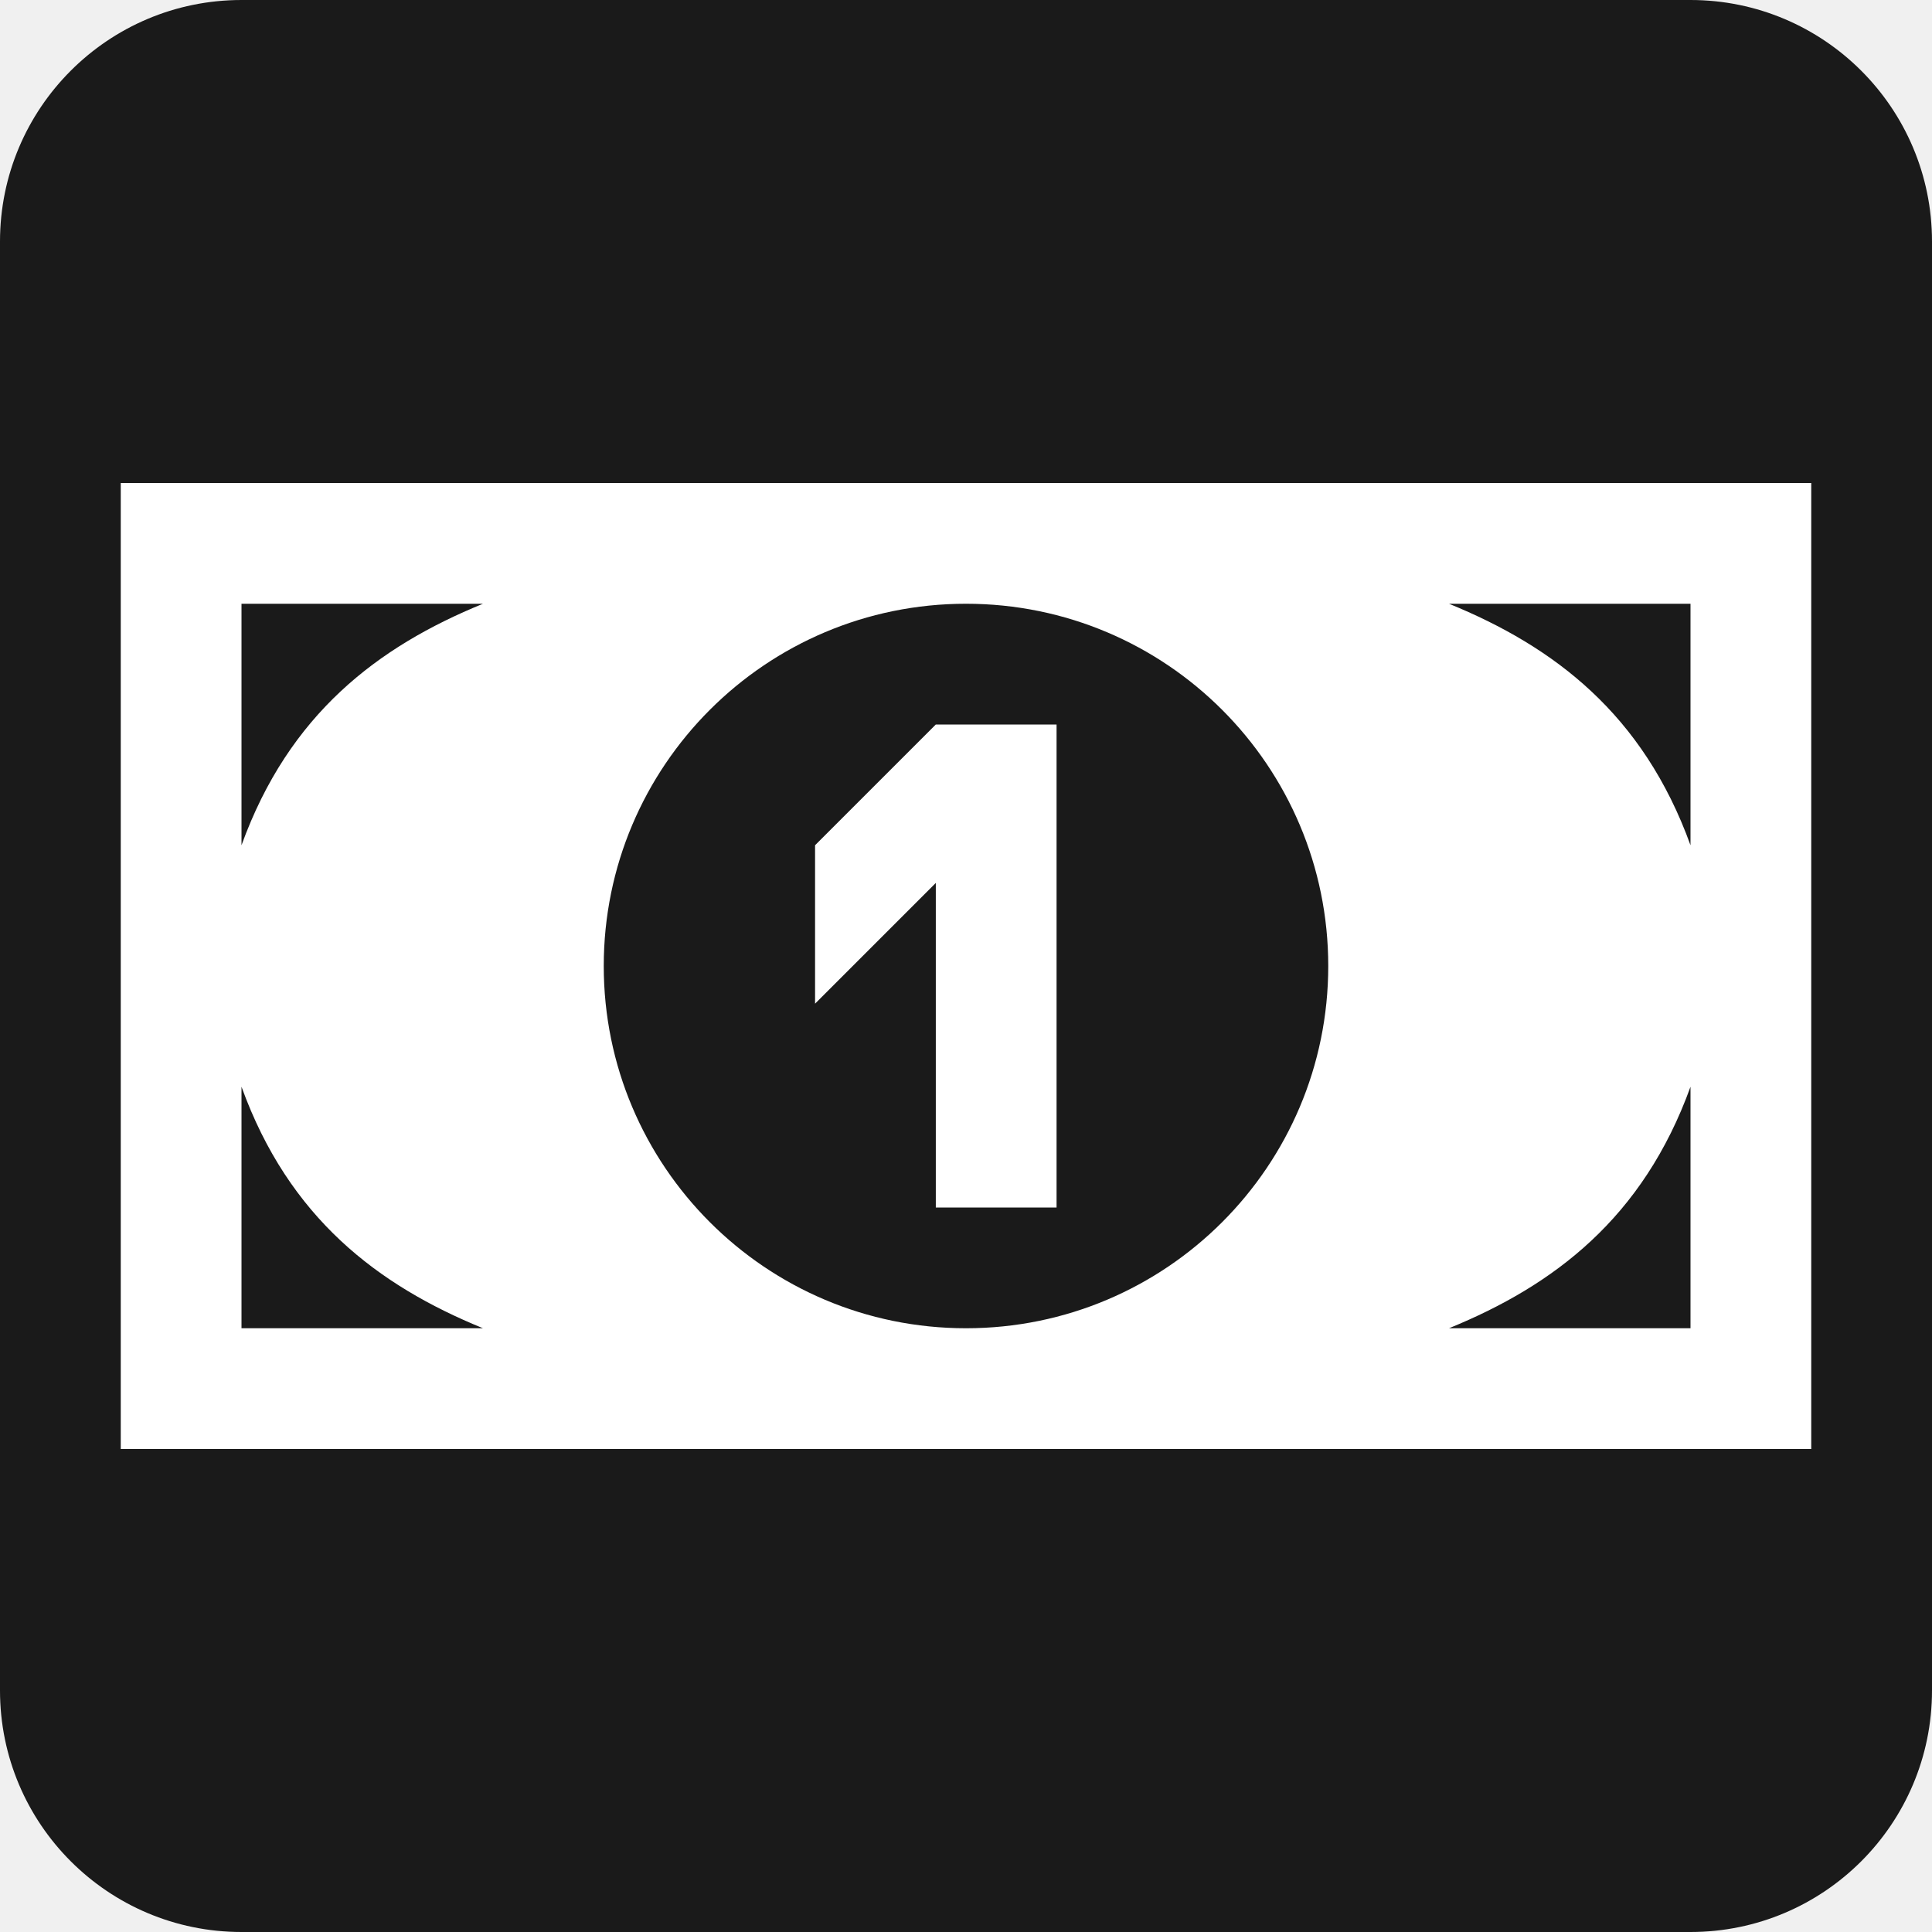
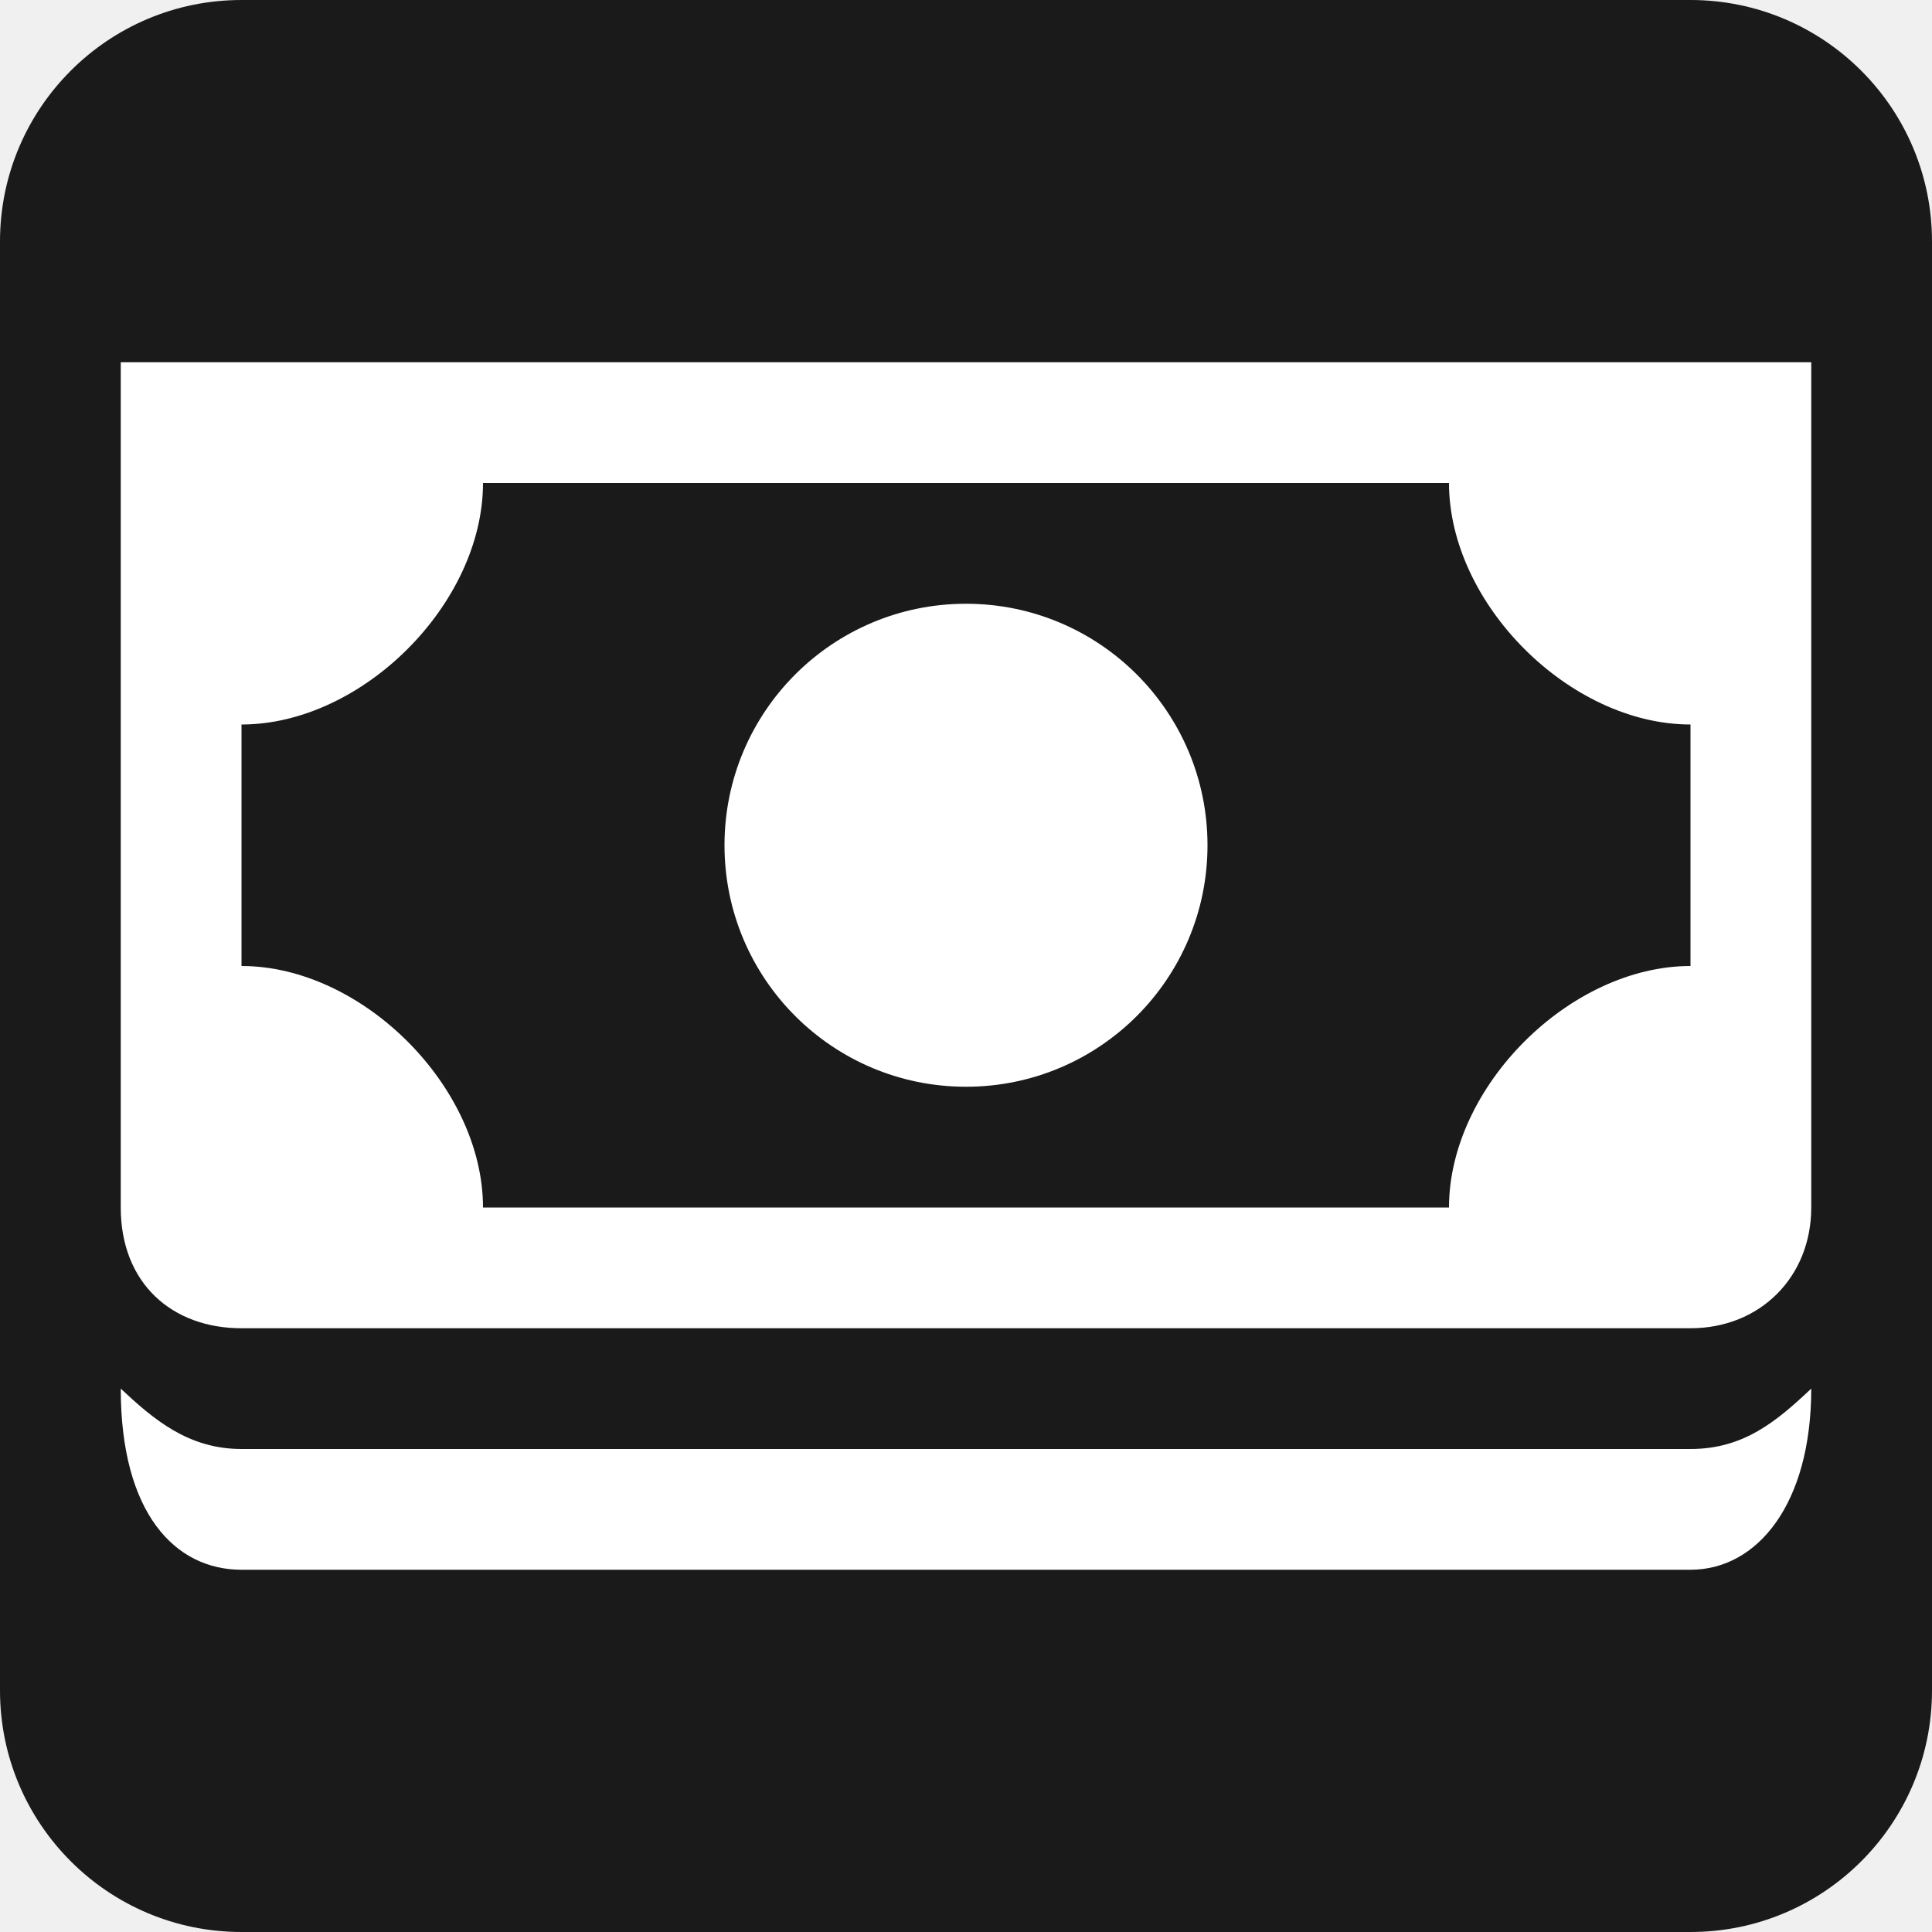
<svg xmlns="http://www.w3.org/2000/svg" version="1.1" width="100%" height="100%" viewBox="0 0 16 16" id="svg2">
  <rect width="16" height="16" rx="2" ry="2" x="0" y="0" id="rect2985" style="fill:#1a1a1a;fill-opacity:1;stroke:none" />
-   <path d="M 1,4 1,12 15,12 15,4 1,4 z M 2,5 4,5 C 3.13,5.355 2.393,5.913 2,7 L 2,5 z m 6,0 c 1.657,0 3,1.343 3,3 0,1.657 -1.343,3 -3,3 C 6.343,11 5,9.657 5,8 5,6.343 6.343,5 8,5 z m 4,0 2,0 0,2 C 13.607,5.913 12.87,5.355 12,5 z m -4.25,1 -1,1 0,1.312 1,-1 0,2.688 1,0 0,-4 -1,0 z M 2,9 c 0.393,1.087 1.13,1.645 2,2 L 2,11 2,9 z m 12,0 0,2 -2,0 c 0.87,-0.355 1.607,-0.913 2,-2 z" id="rect2986" style="fill:#ffffff;fill-opacity:1;stroke:none" />
+   <path d="m 1,3 0,7 c 0,0.627 0.424,1 1,1 l 12,0 c 0.576,0 1,-0.424 1,-1 l 0,-7 z m 3,1 8,0 c 0,1 1,2 2,2 l 0,2 c -1,0 -2,1 -2,2 L 4,10 C 4,9 3,8 2,8 L 2,6 C 3,6 4,5 4,4 z M 8,5 C 6.895,5 6,5.895 6,7 6,8.105 6.895,9 8,9 9.105,9 10,8.105 10,7 10,5.895 9.105,5 8,5 z M 1,11.5 C 1,12.531 1.449,13 2,13 l 12,0 c 0.551,0 1,-0.541 1,-1.5 -0.288,0.271 -0.559,0.5 -1,0.5 L 2,12 C 1.559,12 1.271,11.754 1,11.5 z" id="path2987" style="fill:#ffffff;fill-opacity:1;stroke:none" />
</svg>
